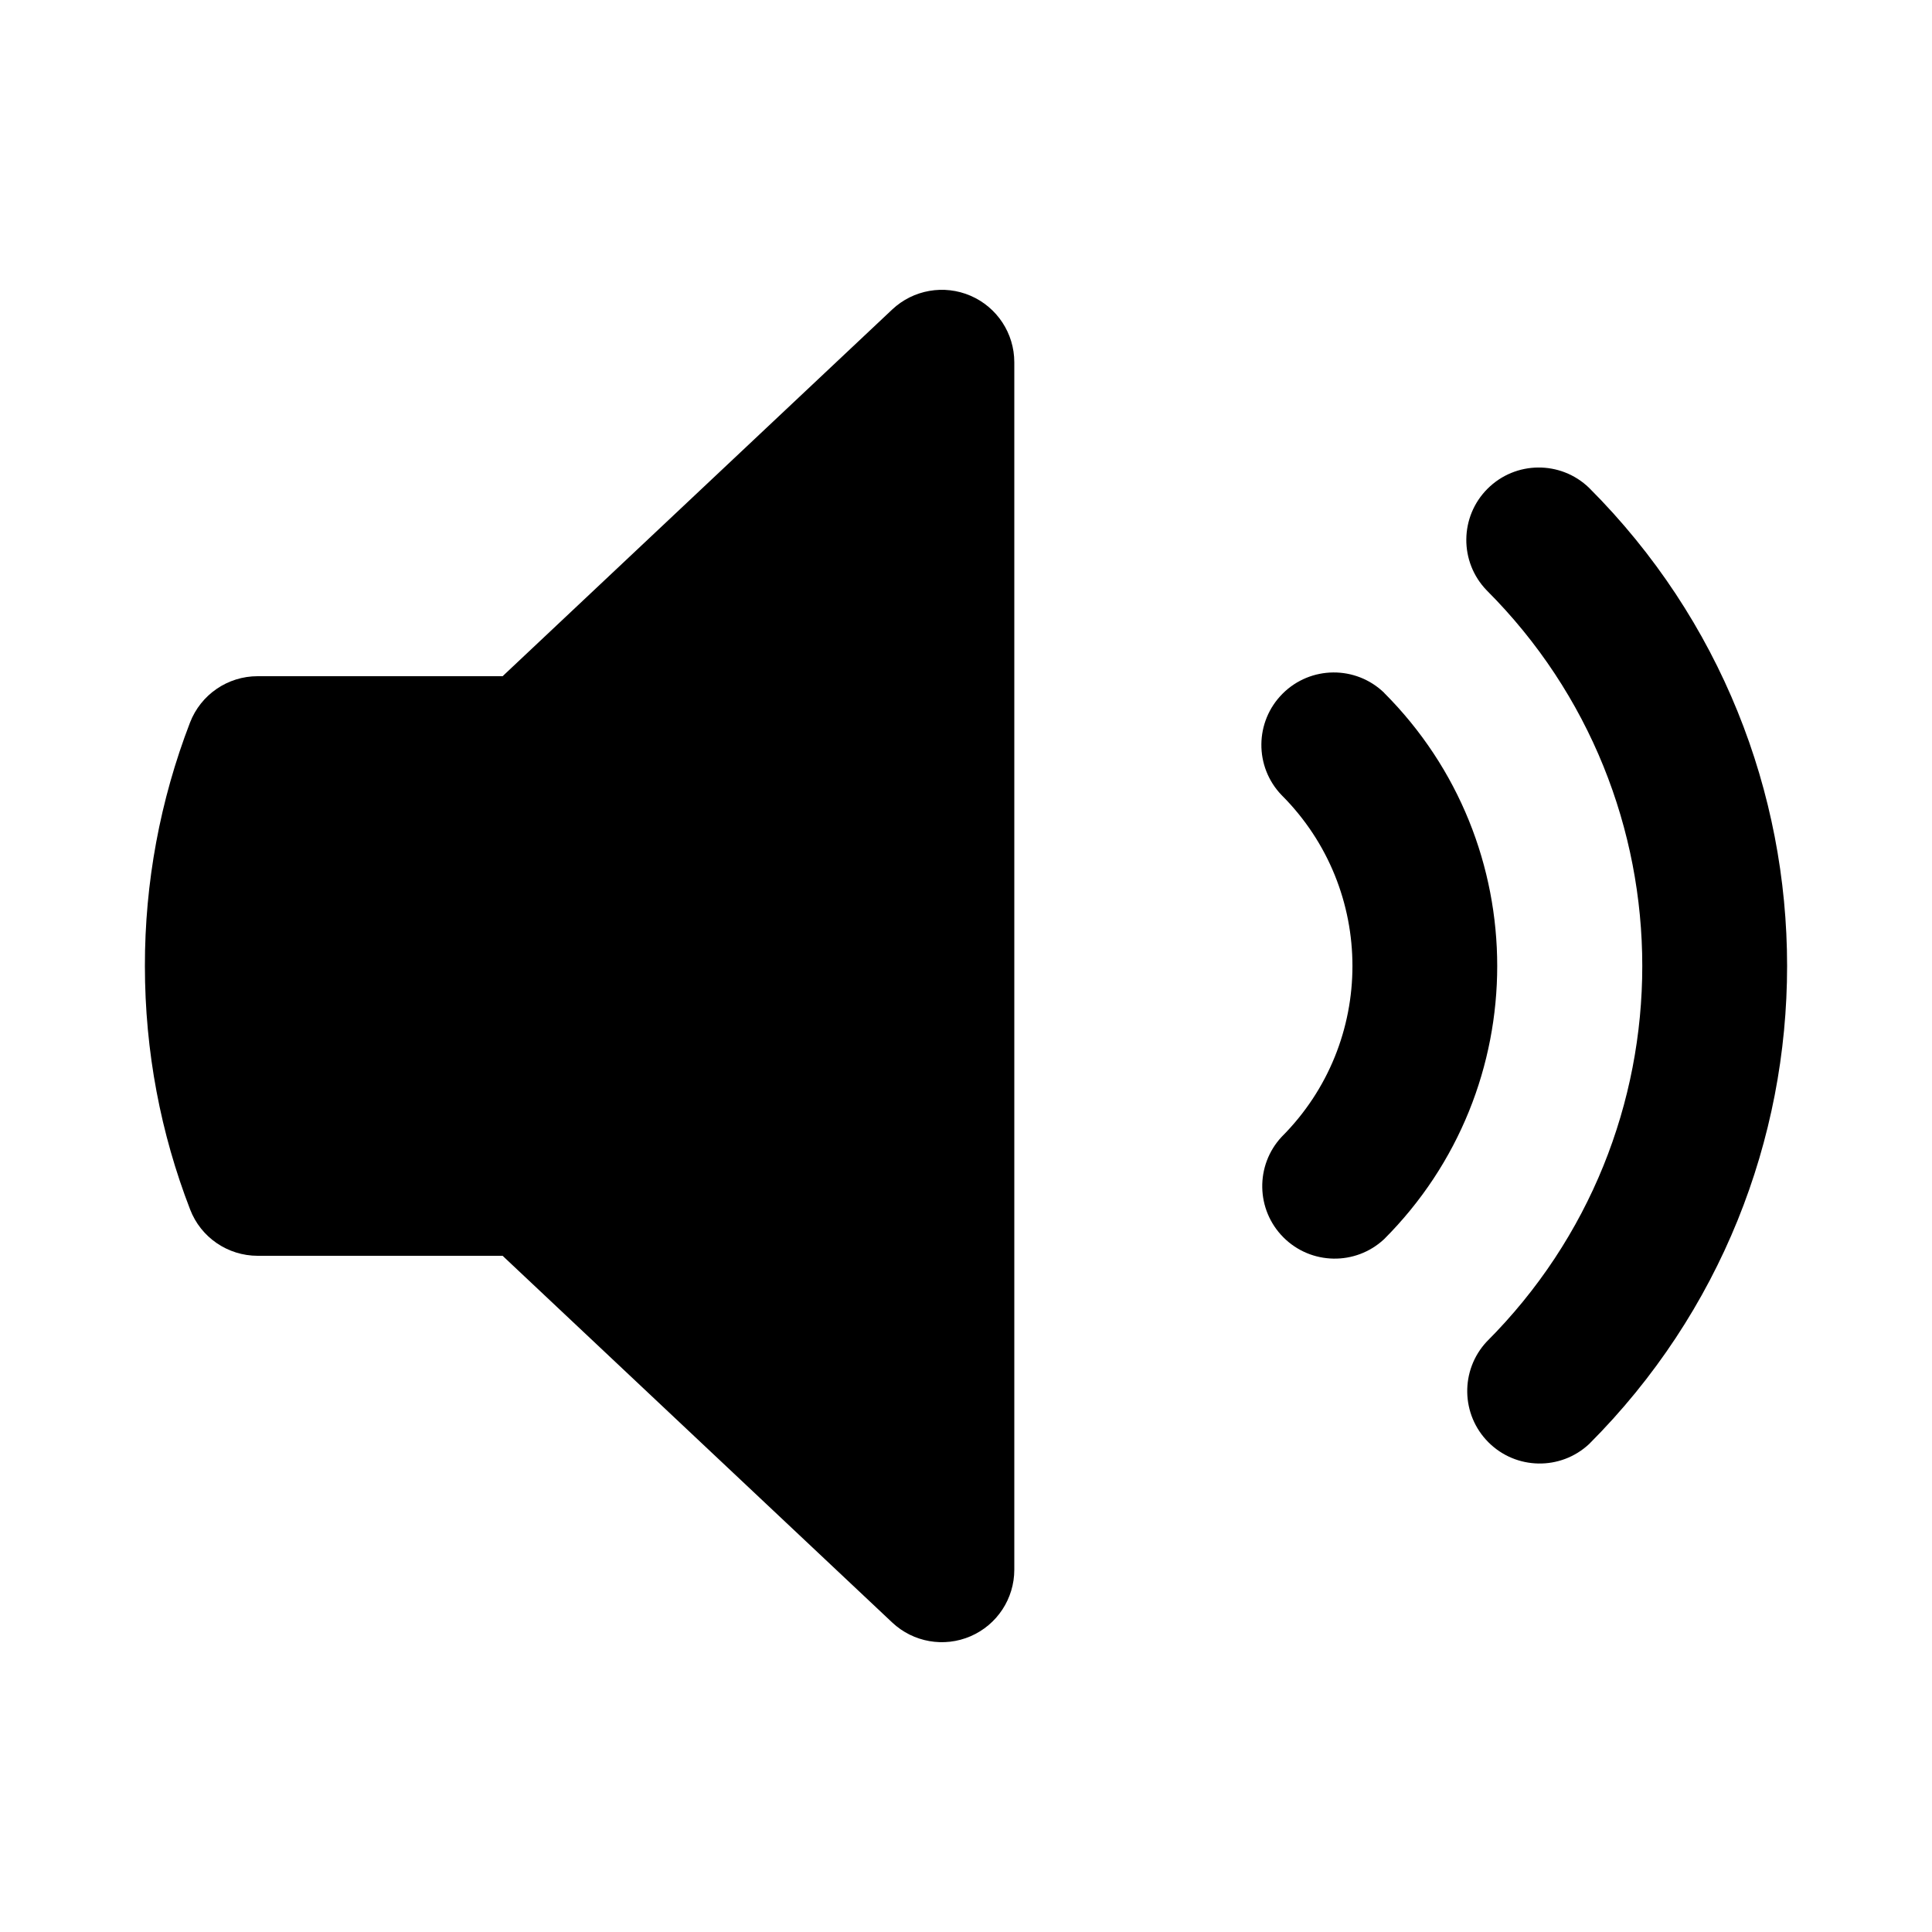
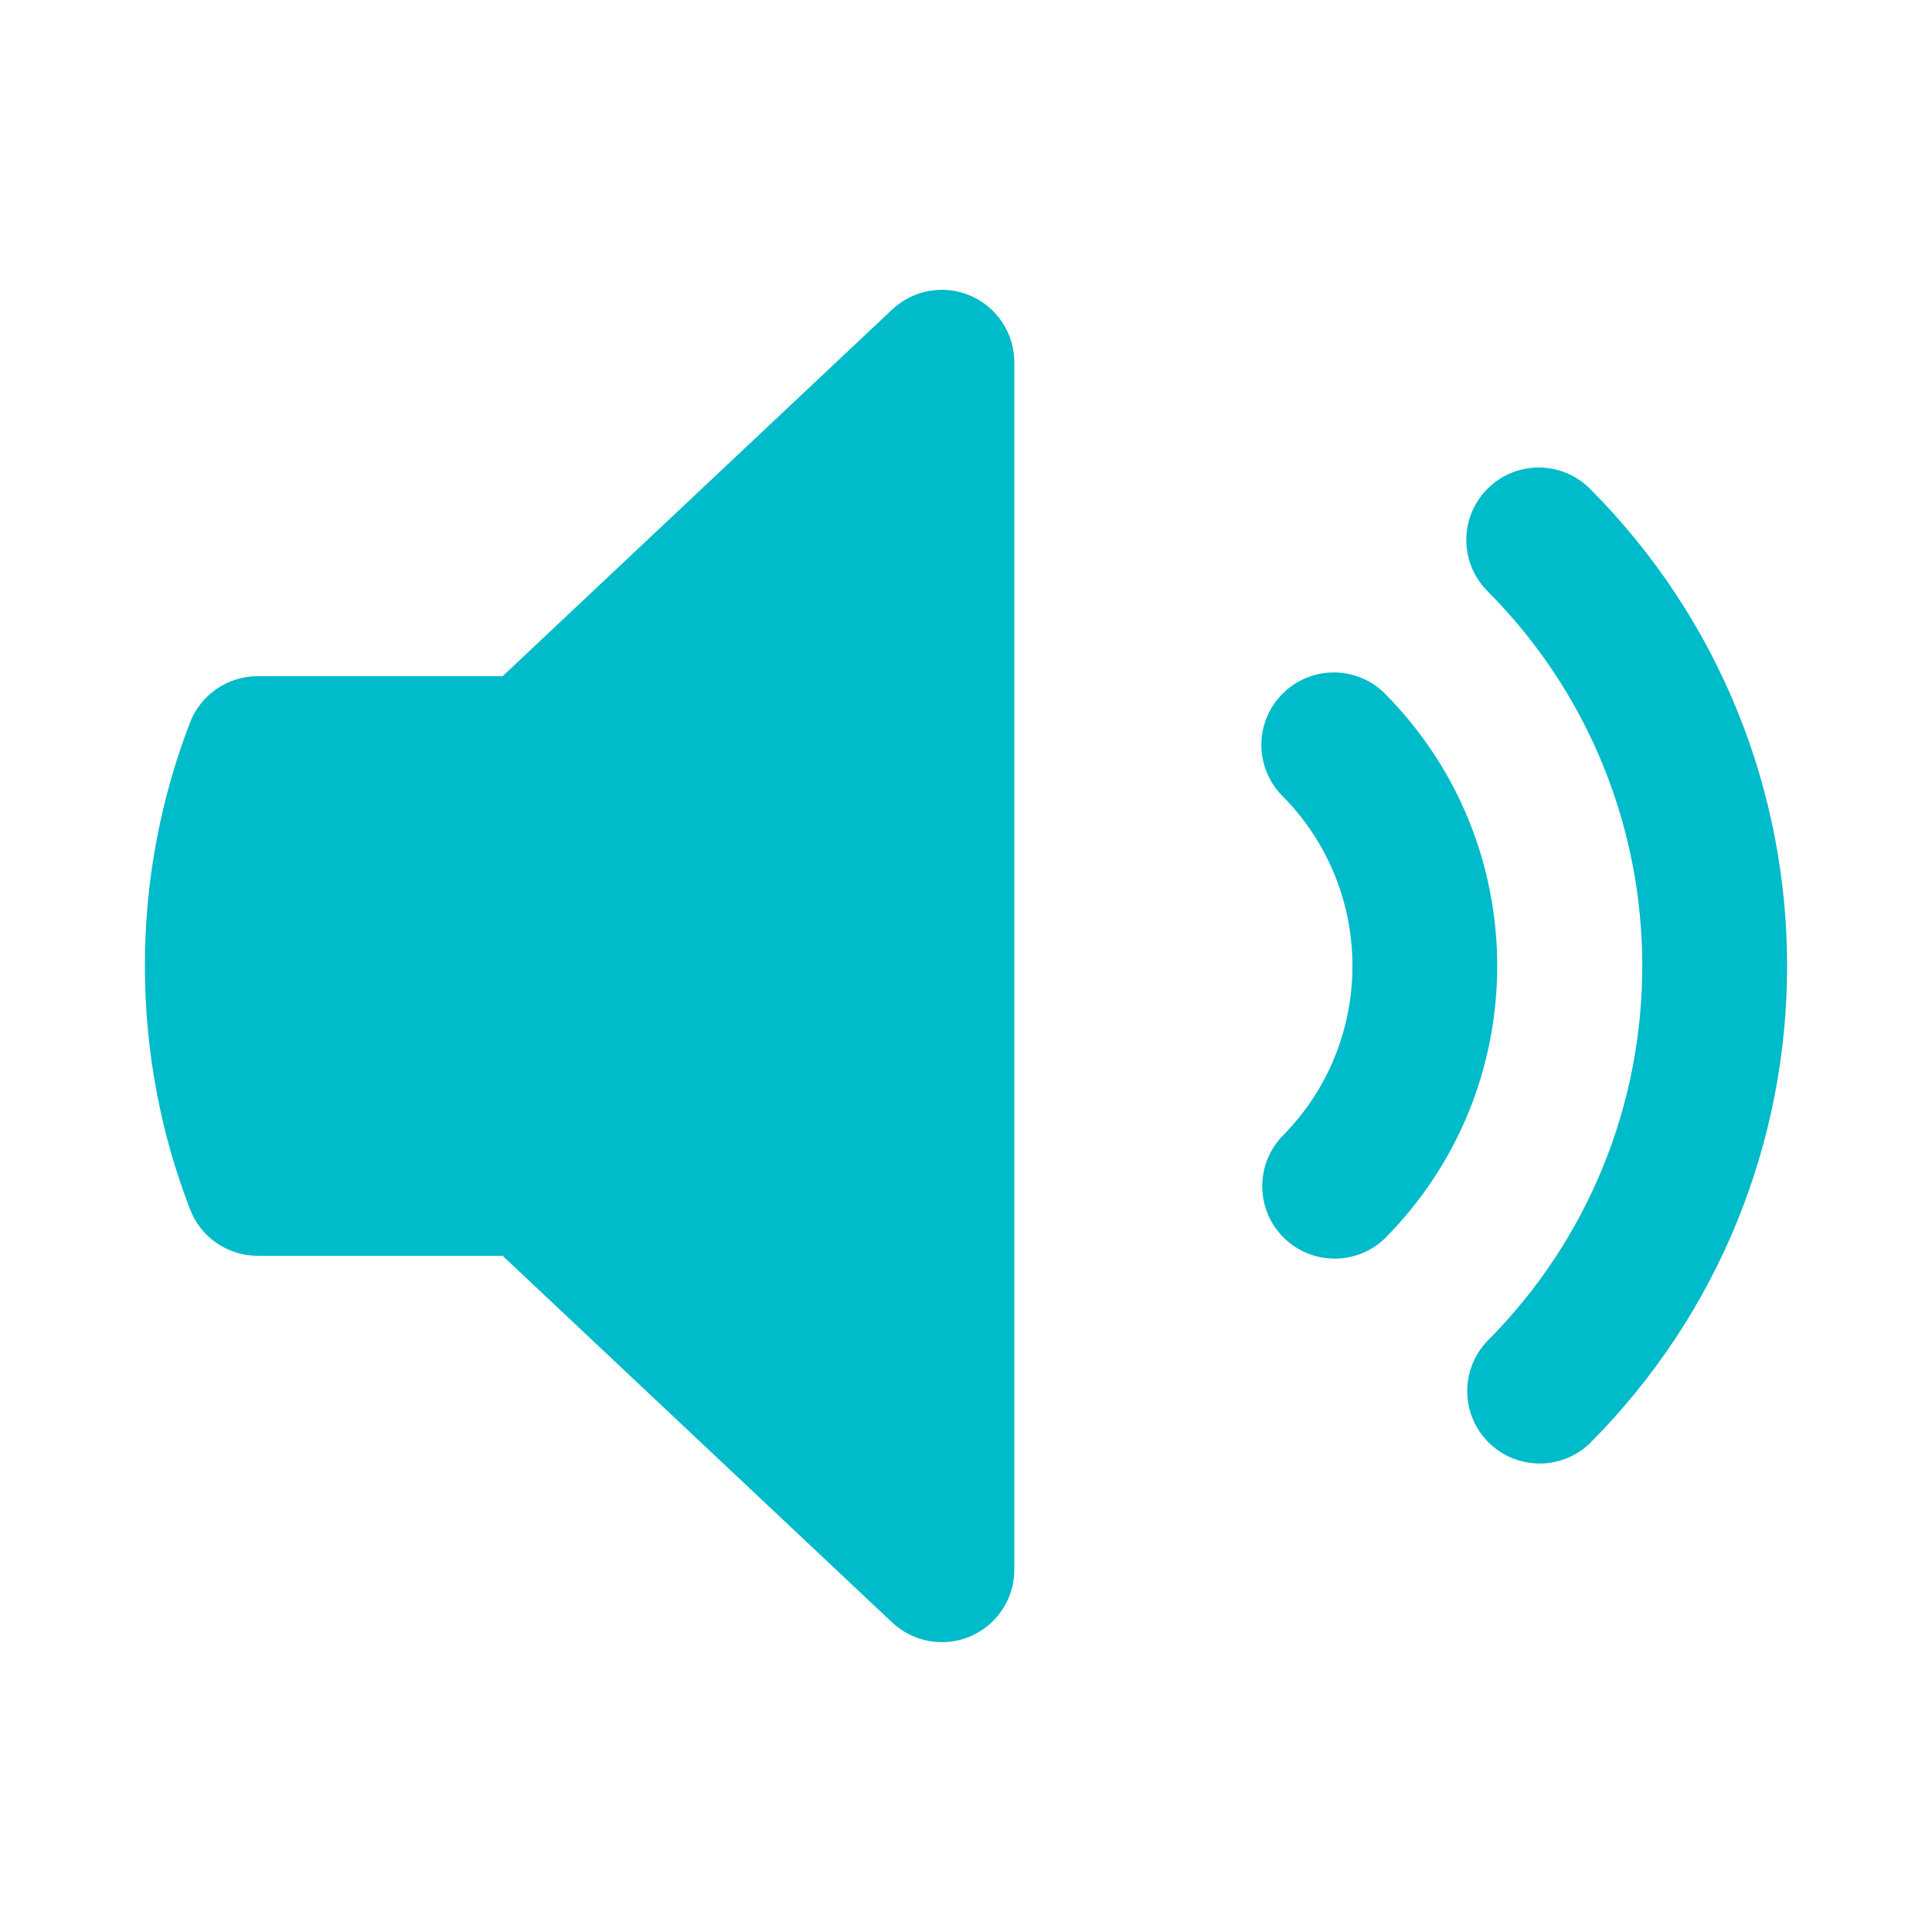
- <svg xmlns="http://www.w3.org/2000/svg" stroke="currentColor" fill="currentColor" stroke-width="0" viewBox="0 0 20 20" aria-hidden="true" height="200px" width="200px">
+ <svg xmlns="http://www.w3.org/2000/svg" stroke="currentColor" fill="#00BBC9" stroke-width="0" viewBox="0 0 20 20" aria-hidden="true" height="200px" width="200px">
  <path d="M10.5 3.75a.75.75 0 0 0-1.264-.546L5.203 7H2.667a.75.75 0 0 0-.7.48A6.985 6.985 0 0 0 1.5 10c0 .887.165 1.737.468 2.52.111.29.39.48.7.48h2.535l4.033 3.796a.75.75 0 0 0 1.264-.546V3.75ZM16.45 5.05a.75.75 0 0 0-1.06 1.061 5.5 5.5 0 0 1 0 7.778.75.75 0 0 0 1.06 1.06 7 7 0 0 0 0-9.899Z" />
  <path d="M14.329 7.172a.75.75 0 0 0-1.061 1.06 2.5 2.5 0 0 1 0 3.536.75.75 0 0 0 1.06 1.06 4 4 0 0 0 0-5.656Z" />
</svg>
